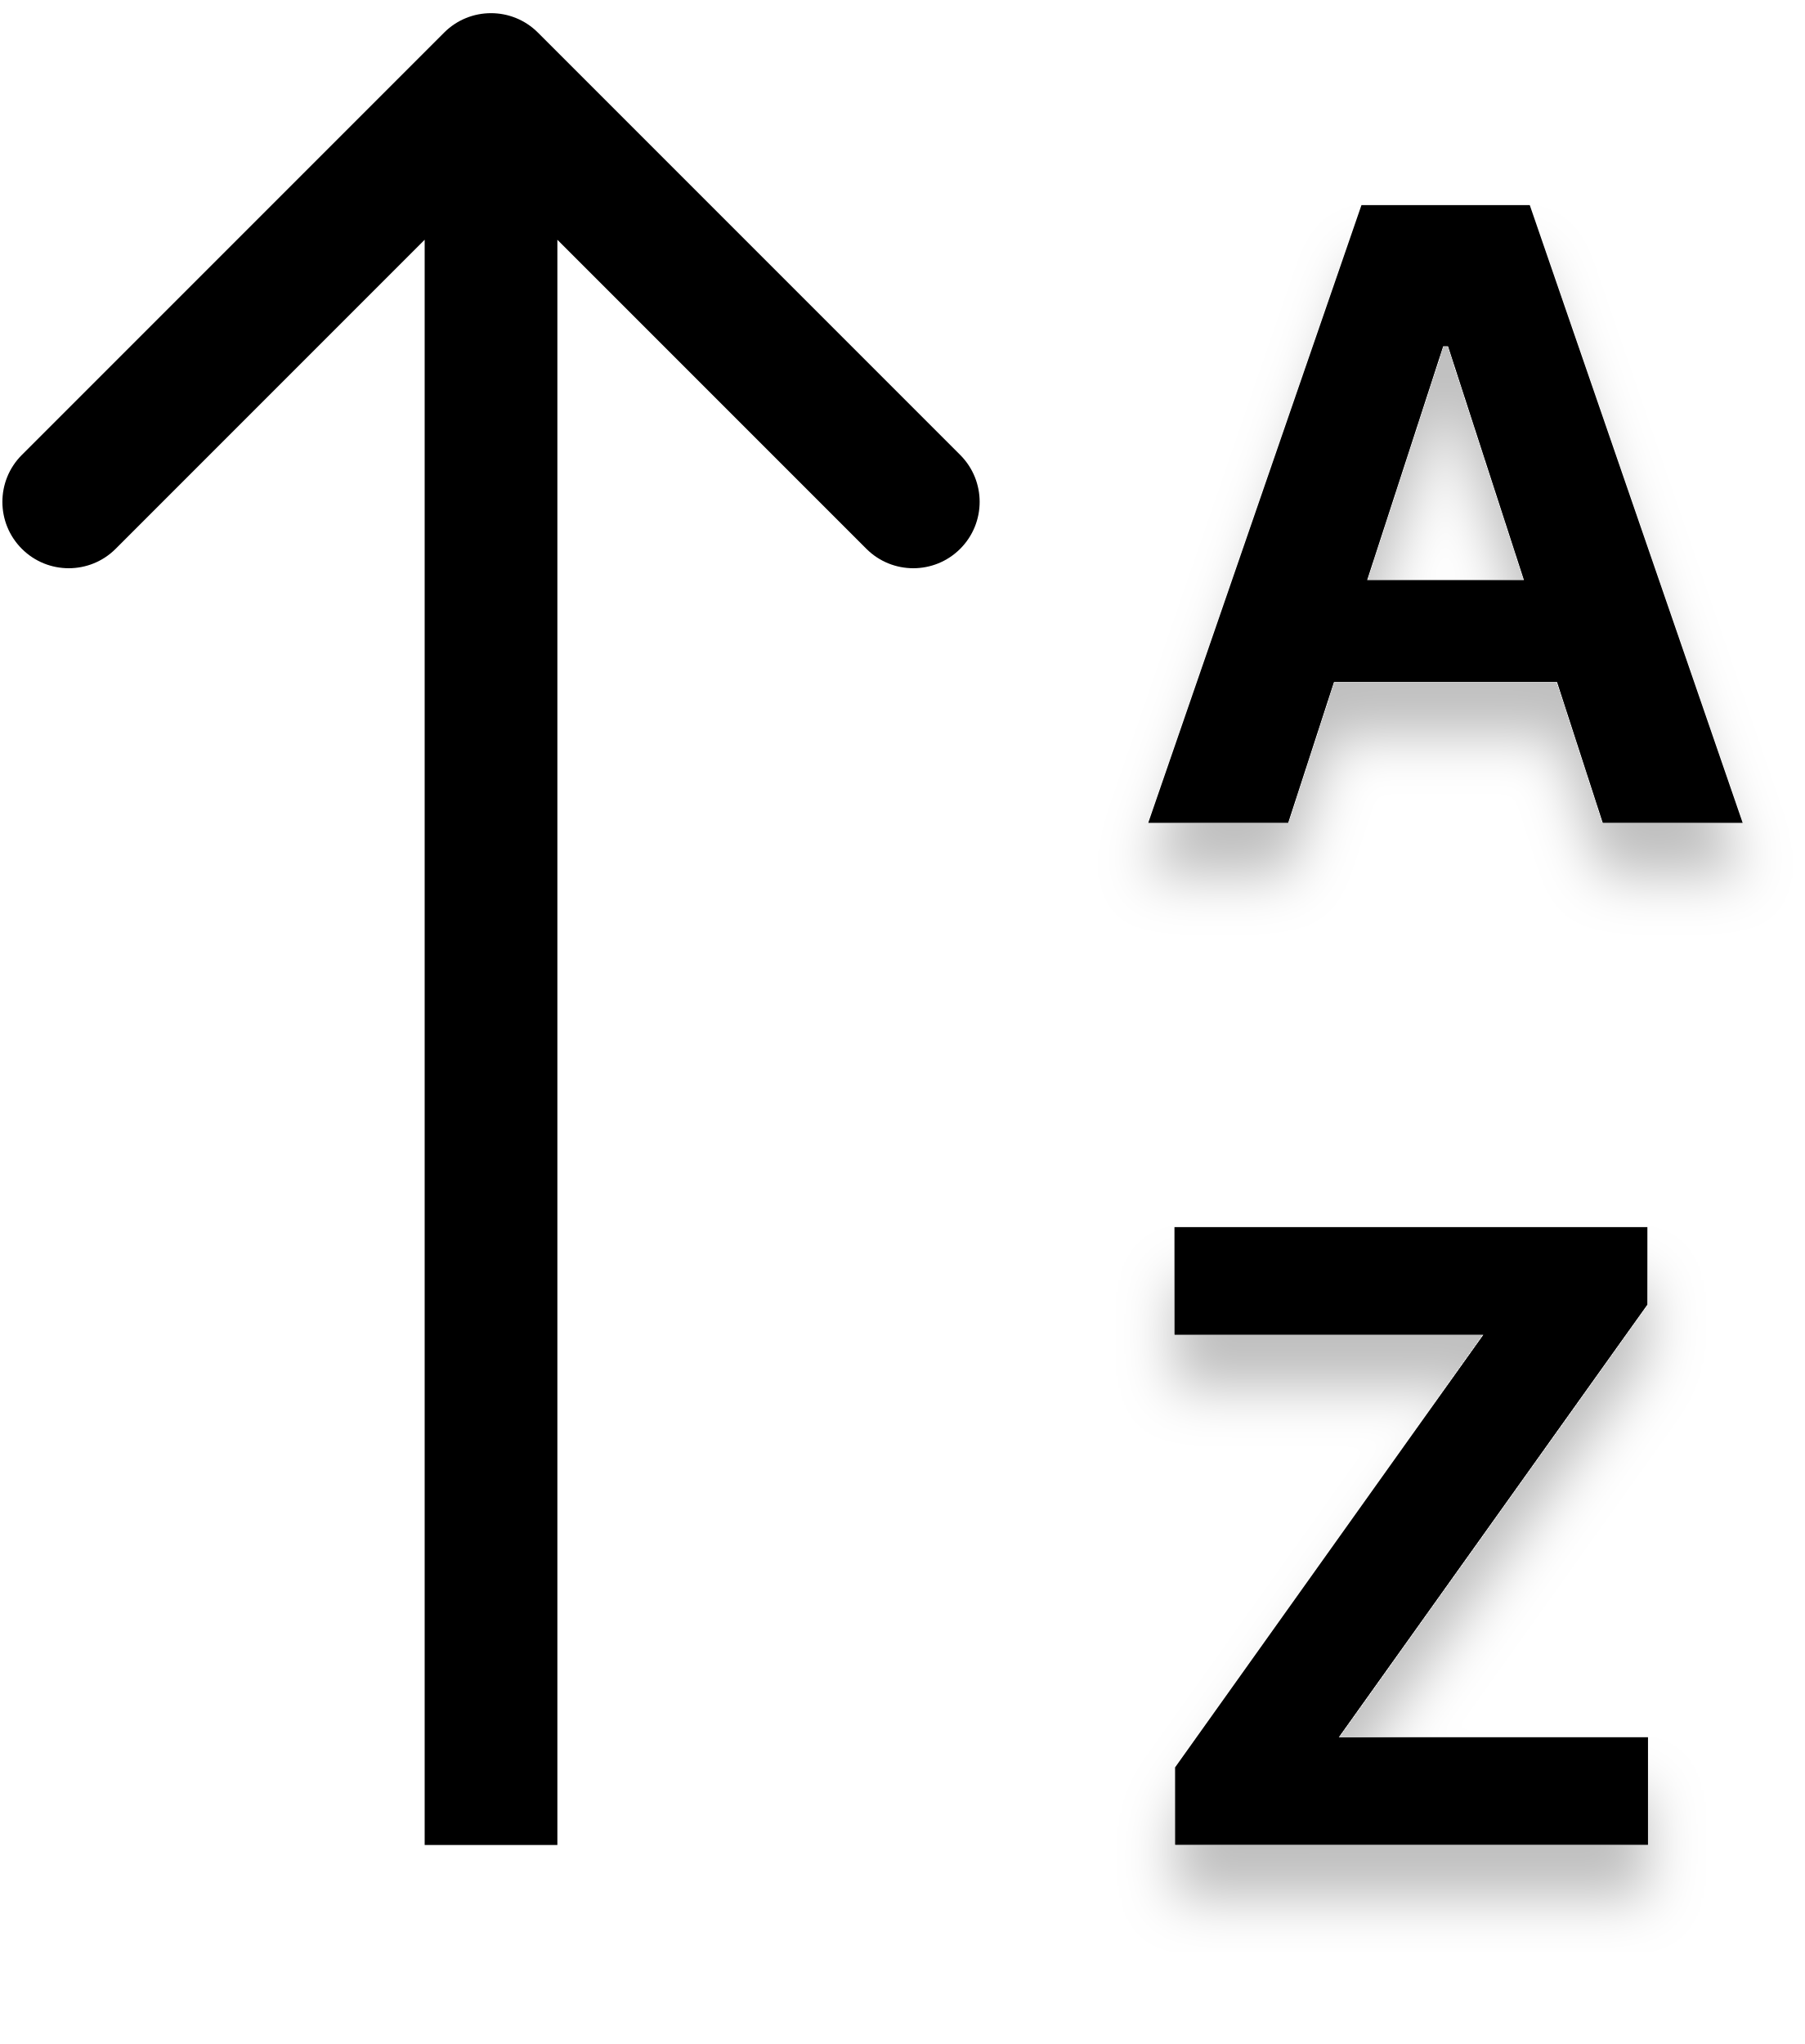
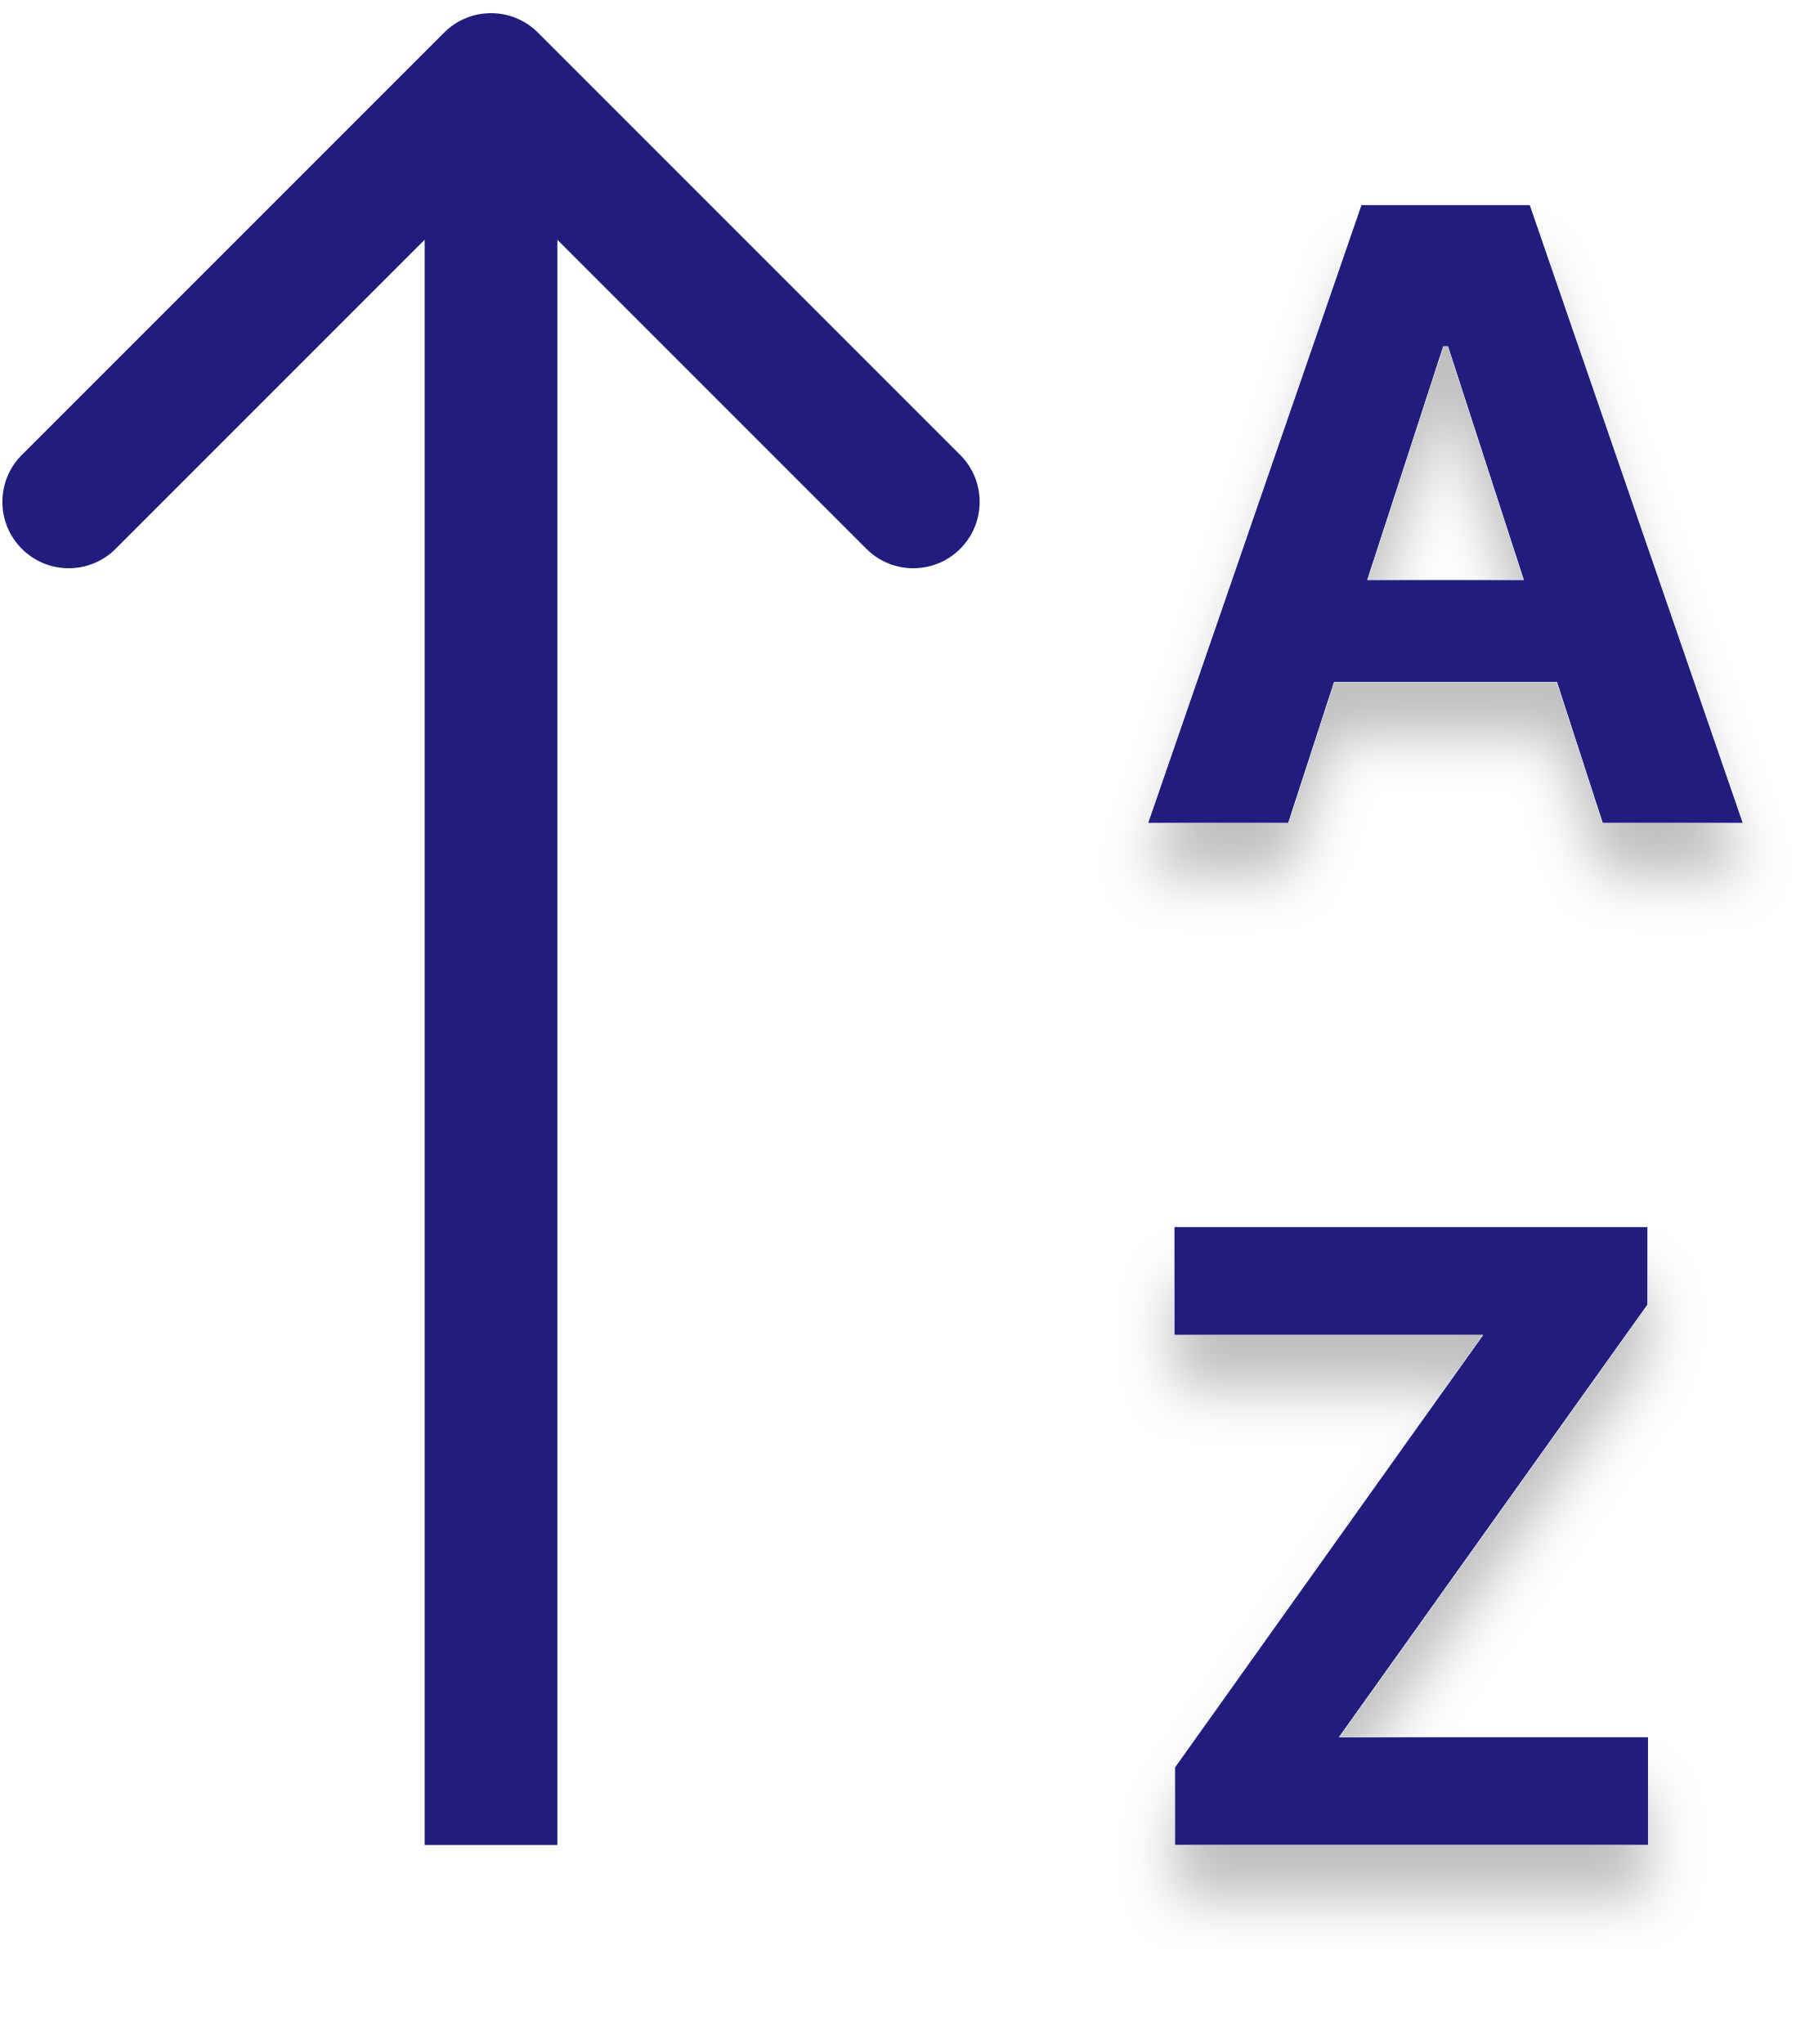
<svg xmlns="http://www.w3.org/2000/svg" width="136" height="154" viewBox="0 0 136 154" fill="none">
-   <path d="M40.535 2.457C38.583 0.504 35.417 0.504 33.465 2.457L1.645 34.277C-0.308 36.229 -0.308 39.395 1.645 41.348C3.597 43.3 6.763 43.3 8.716 41.348L37 13.063L65.284 41.348C67.237 43.3 70.403 43.3 72.355 41.348C74.308 39.395 74.308 36.229 72.355 34.277L40.535 2.457ZM42 139.007V5.992H32V139.007H42Z" fill="black" />
+   <path d="M40.535 2.457C38.583 0.504 35.417 0.504 33.465 2.457L1.645 34.277C-0.308 36.229 -0.308 39.395 1.645 41.348C3.597 43.3 6.763 43.3 8.716 41.348L37 13.063L65.284 41.348C67.237 43.3 70.403 43.3 72.355 41.348C74.308 39.395 74.308 36.229 72.355 34.277L40.535 2.457ZM42 139.007V5.992H32V139.007H42Z" fill="#201d7f" />
  <g filter="url(#filter0_d_11_2)">
-     <path d="M97.068 62H86.523L102.591 15.454H115.273L131.318 62H120.773L109.114 26.091H108.75L97.068 62ZM96.409 43.705H121.318V51.386H96.409V43.705ZM88.546 139V133.159L111.773 100.568H88.5V92.454H124.136V98.296L100.886 130.886H124.182V139H88.546Z" fill="black" />
+     <path d="M97.068 62H86.523L102.591 15.454H115.273L131.318 62H120.773L109.114 26.091H108.75L97.068 62ZM96.409 43.705H121.318V51.386H96.409V43.705ZM88.546 139V133.159L111.773 100.568H88.5V92.454H124.136V98.296L100.886 130.886H124.182V139H88.546Z" fill="#201d7f" />
  </g>
  <defs>
    <filter id="filter0_d_11_2" x="82.523" y="15.454" width="52.795" height="131.545" filterUnits="userSpaceOnUse" color-interpolation-filters="sRGB">
      <feFlood flood-opacity="0" result="BackgroundImageFix" />
      <feColorMatrix in="SourceAlpha" type="matrix" values="0 0 0 0 0 0 0 0 0 0 0 0 0 0 0 0 0 0 127 0" result="hardAlpha" />
      <feOffset dy="4" />
      <feGaussianBlur stdDeviation="2" />
      <feComposite in2="hardAlpha" operator="out" />
      <feColorMatrix type="matrix" values="0 0 0 0 0 0 0 0 0 0 0 0 0 0 0 0 0 0 0.25 0" />
      <feBlend mode="normal" in2="BackgroundImageFix" result="effect1_dropShadow_11_2" />
      <feBlend mode="normal" in="SourceGraphic" in2="effect1_dropShadow_11_2" result="shape" />
    </filter>
  </defs>
</svg>
